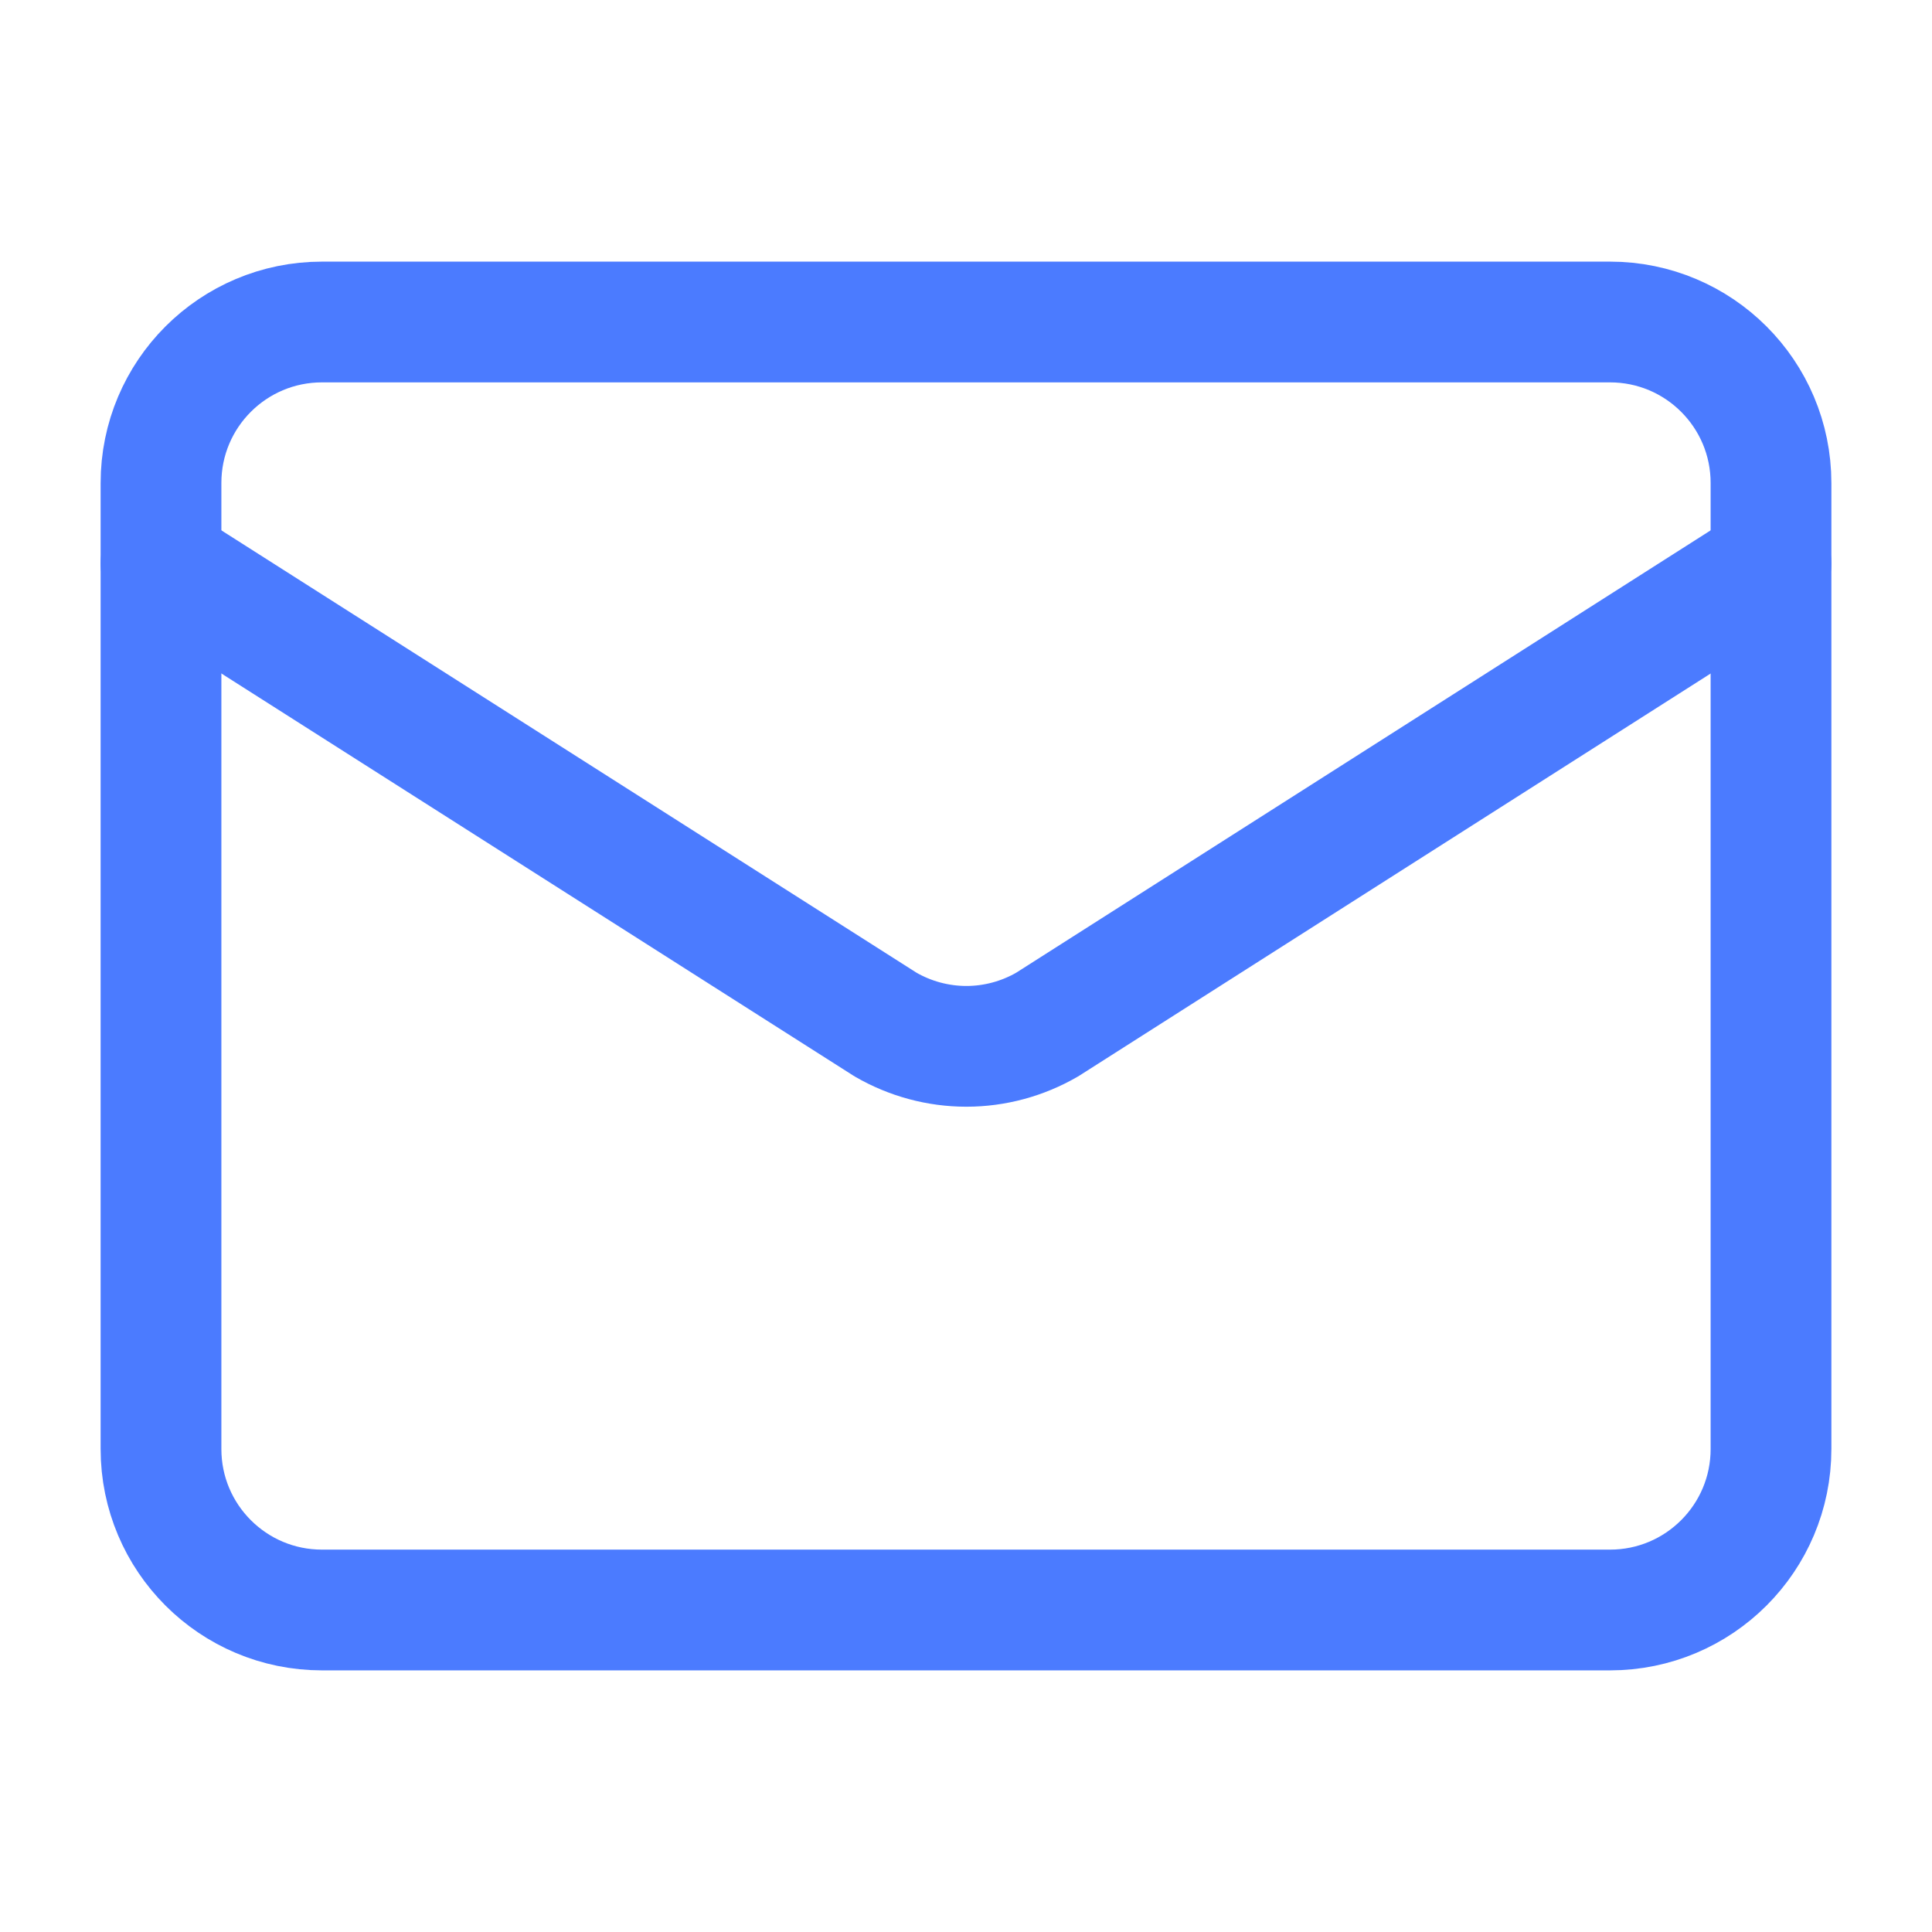
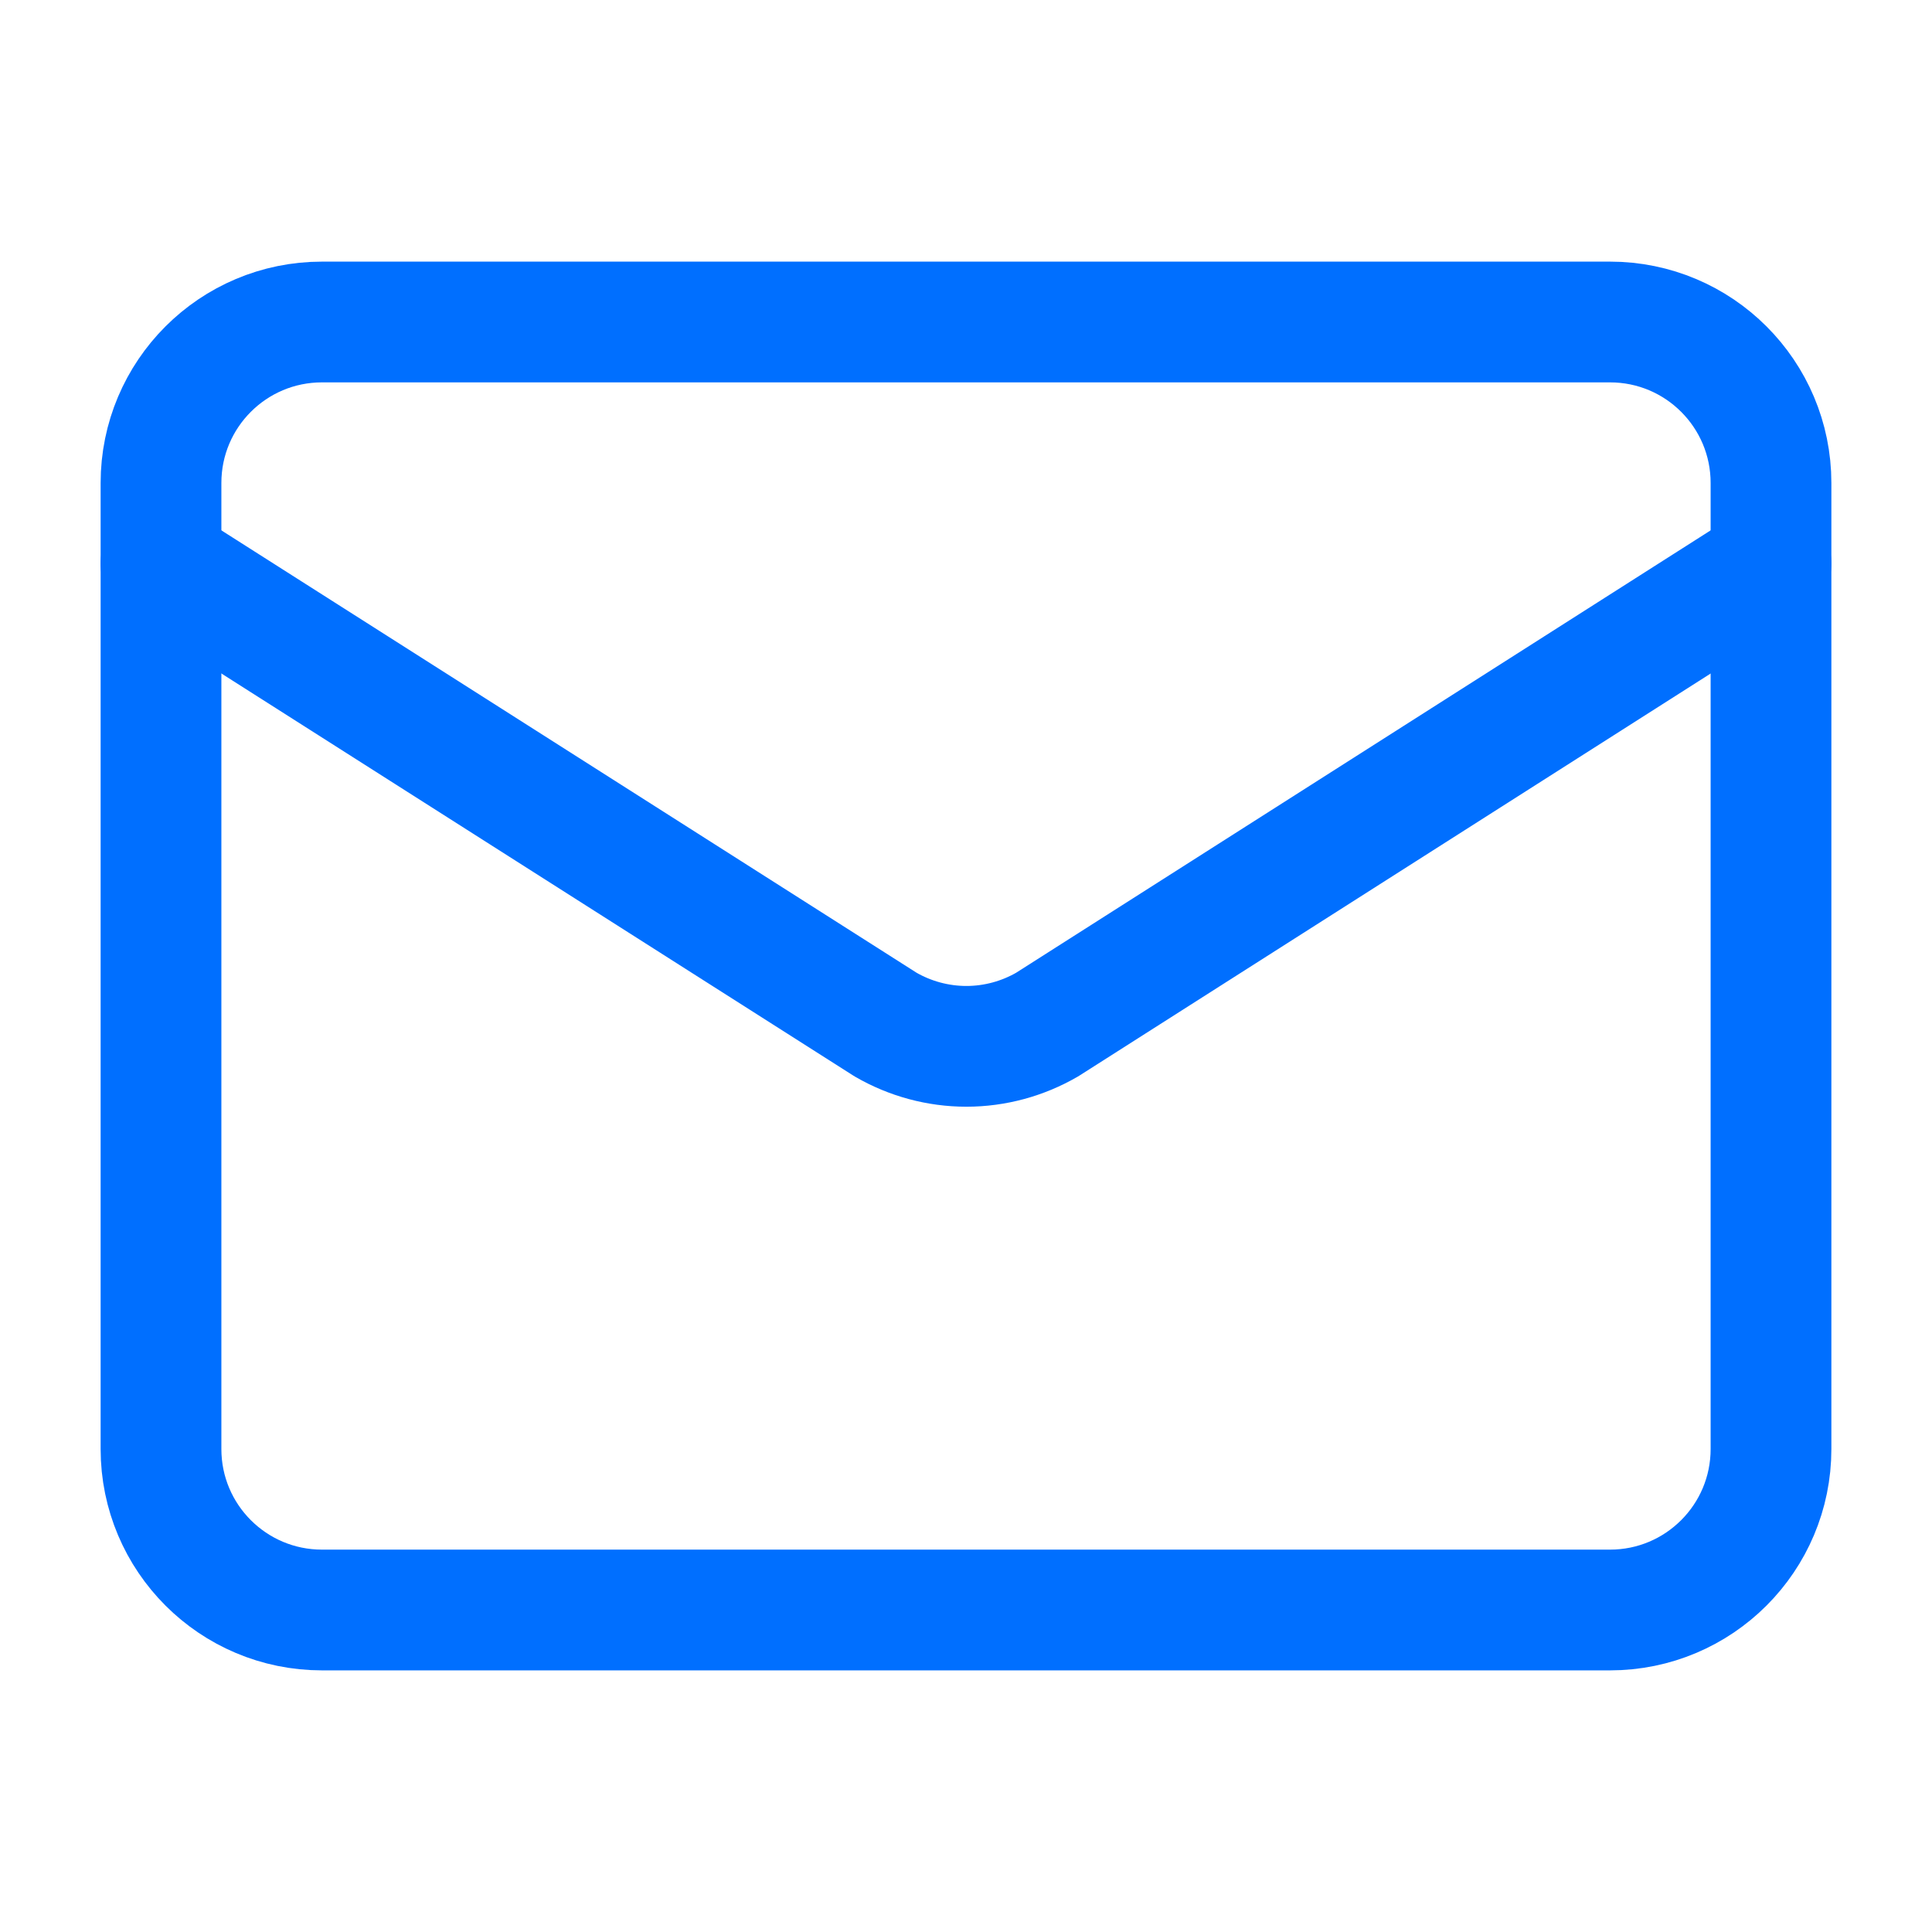
<svg xmlns="http://www.w3.org/2000/svg" width="24" height="24" viewBox="0 0 24 24" fill="none">
-   <path d="M22 7L13.009 12.727C12.704 12.904 12.357 12.998 12.005 12.998C11.652 12.998 11.305 12.904 11 12.727L2 7" stroke="#4B7BFF" stroke-width="1.5" stroke-linecap="round" stroke-linejoin="round" />
-   <path d="M20 4H4C2.895 4 2 4.895 2 6V18C2 19.105 2.895 20 4 20H20C21.105 20 22 19.105 22 18V6C22 4.895 21.105 4 20 4Z" stroke="#4B7BFF" stroke-width="1.5" stroke-linecap="round" stroke-linejoin="round" />
+   <path d="M22 7L13.009 12.727C12.704 12.904 12.357 12.998 12.005 12.998C11.652 12.998 11.305 12.904 11 12.727L2 7" stroke="#006FFF" stroke-width="1.5" stroke-linecap="round" stroke-linejoin="round" />
+   <path d="M20 4H4C2.895 4 2 4.895 2 6V18C2 19.105 2.895 20 4 20H20C21.105 20 22 19.105 22 18V6C22 4.895 21.105 4 20 4Z" stroke="#006FFF" stroke-width="1.5" stroke-linecap="round" stroke-linejoin="round" />
</svg>
